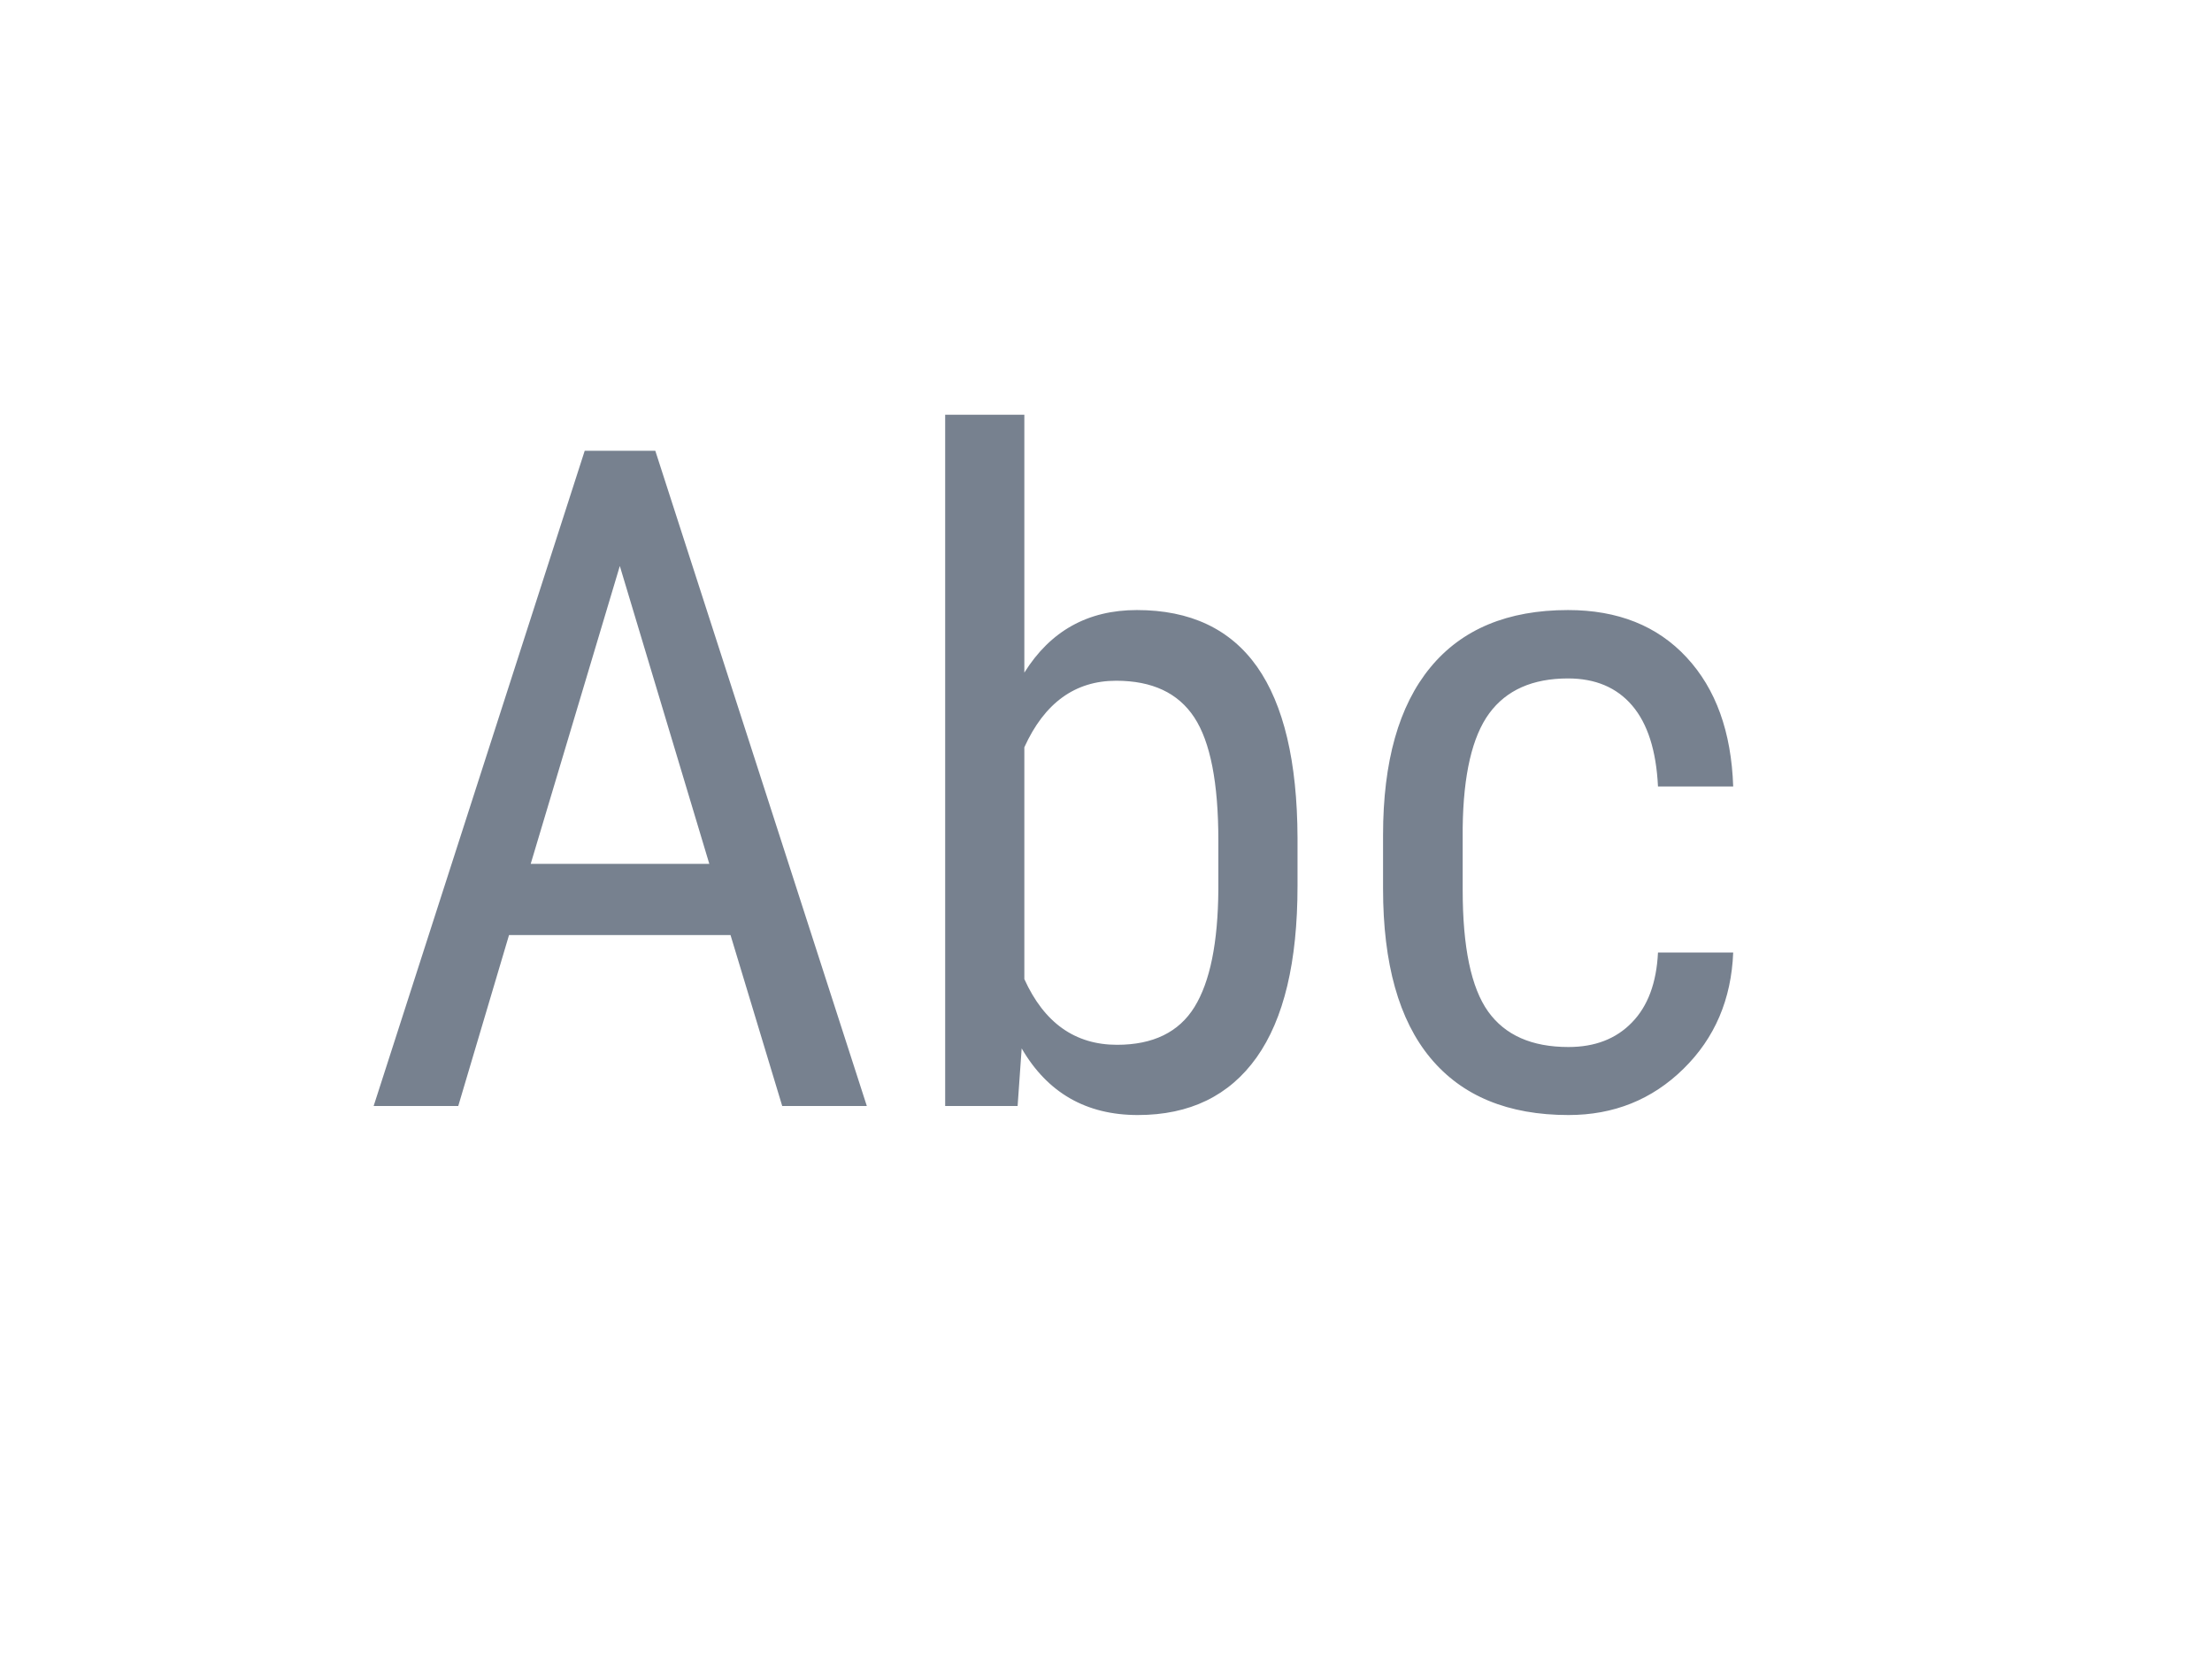
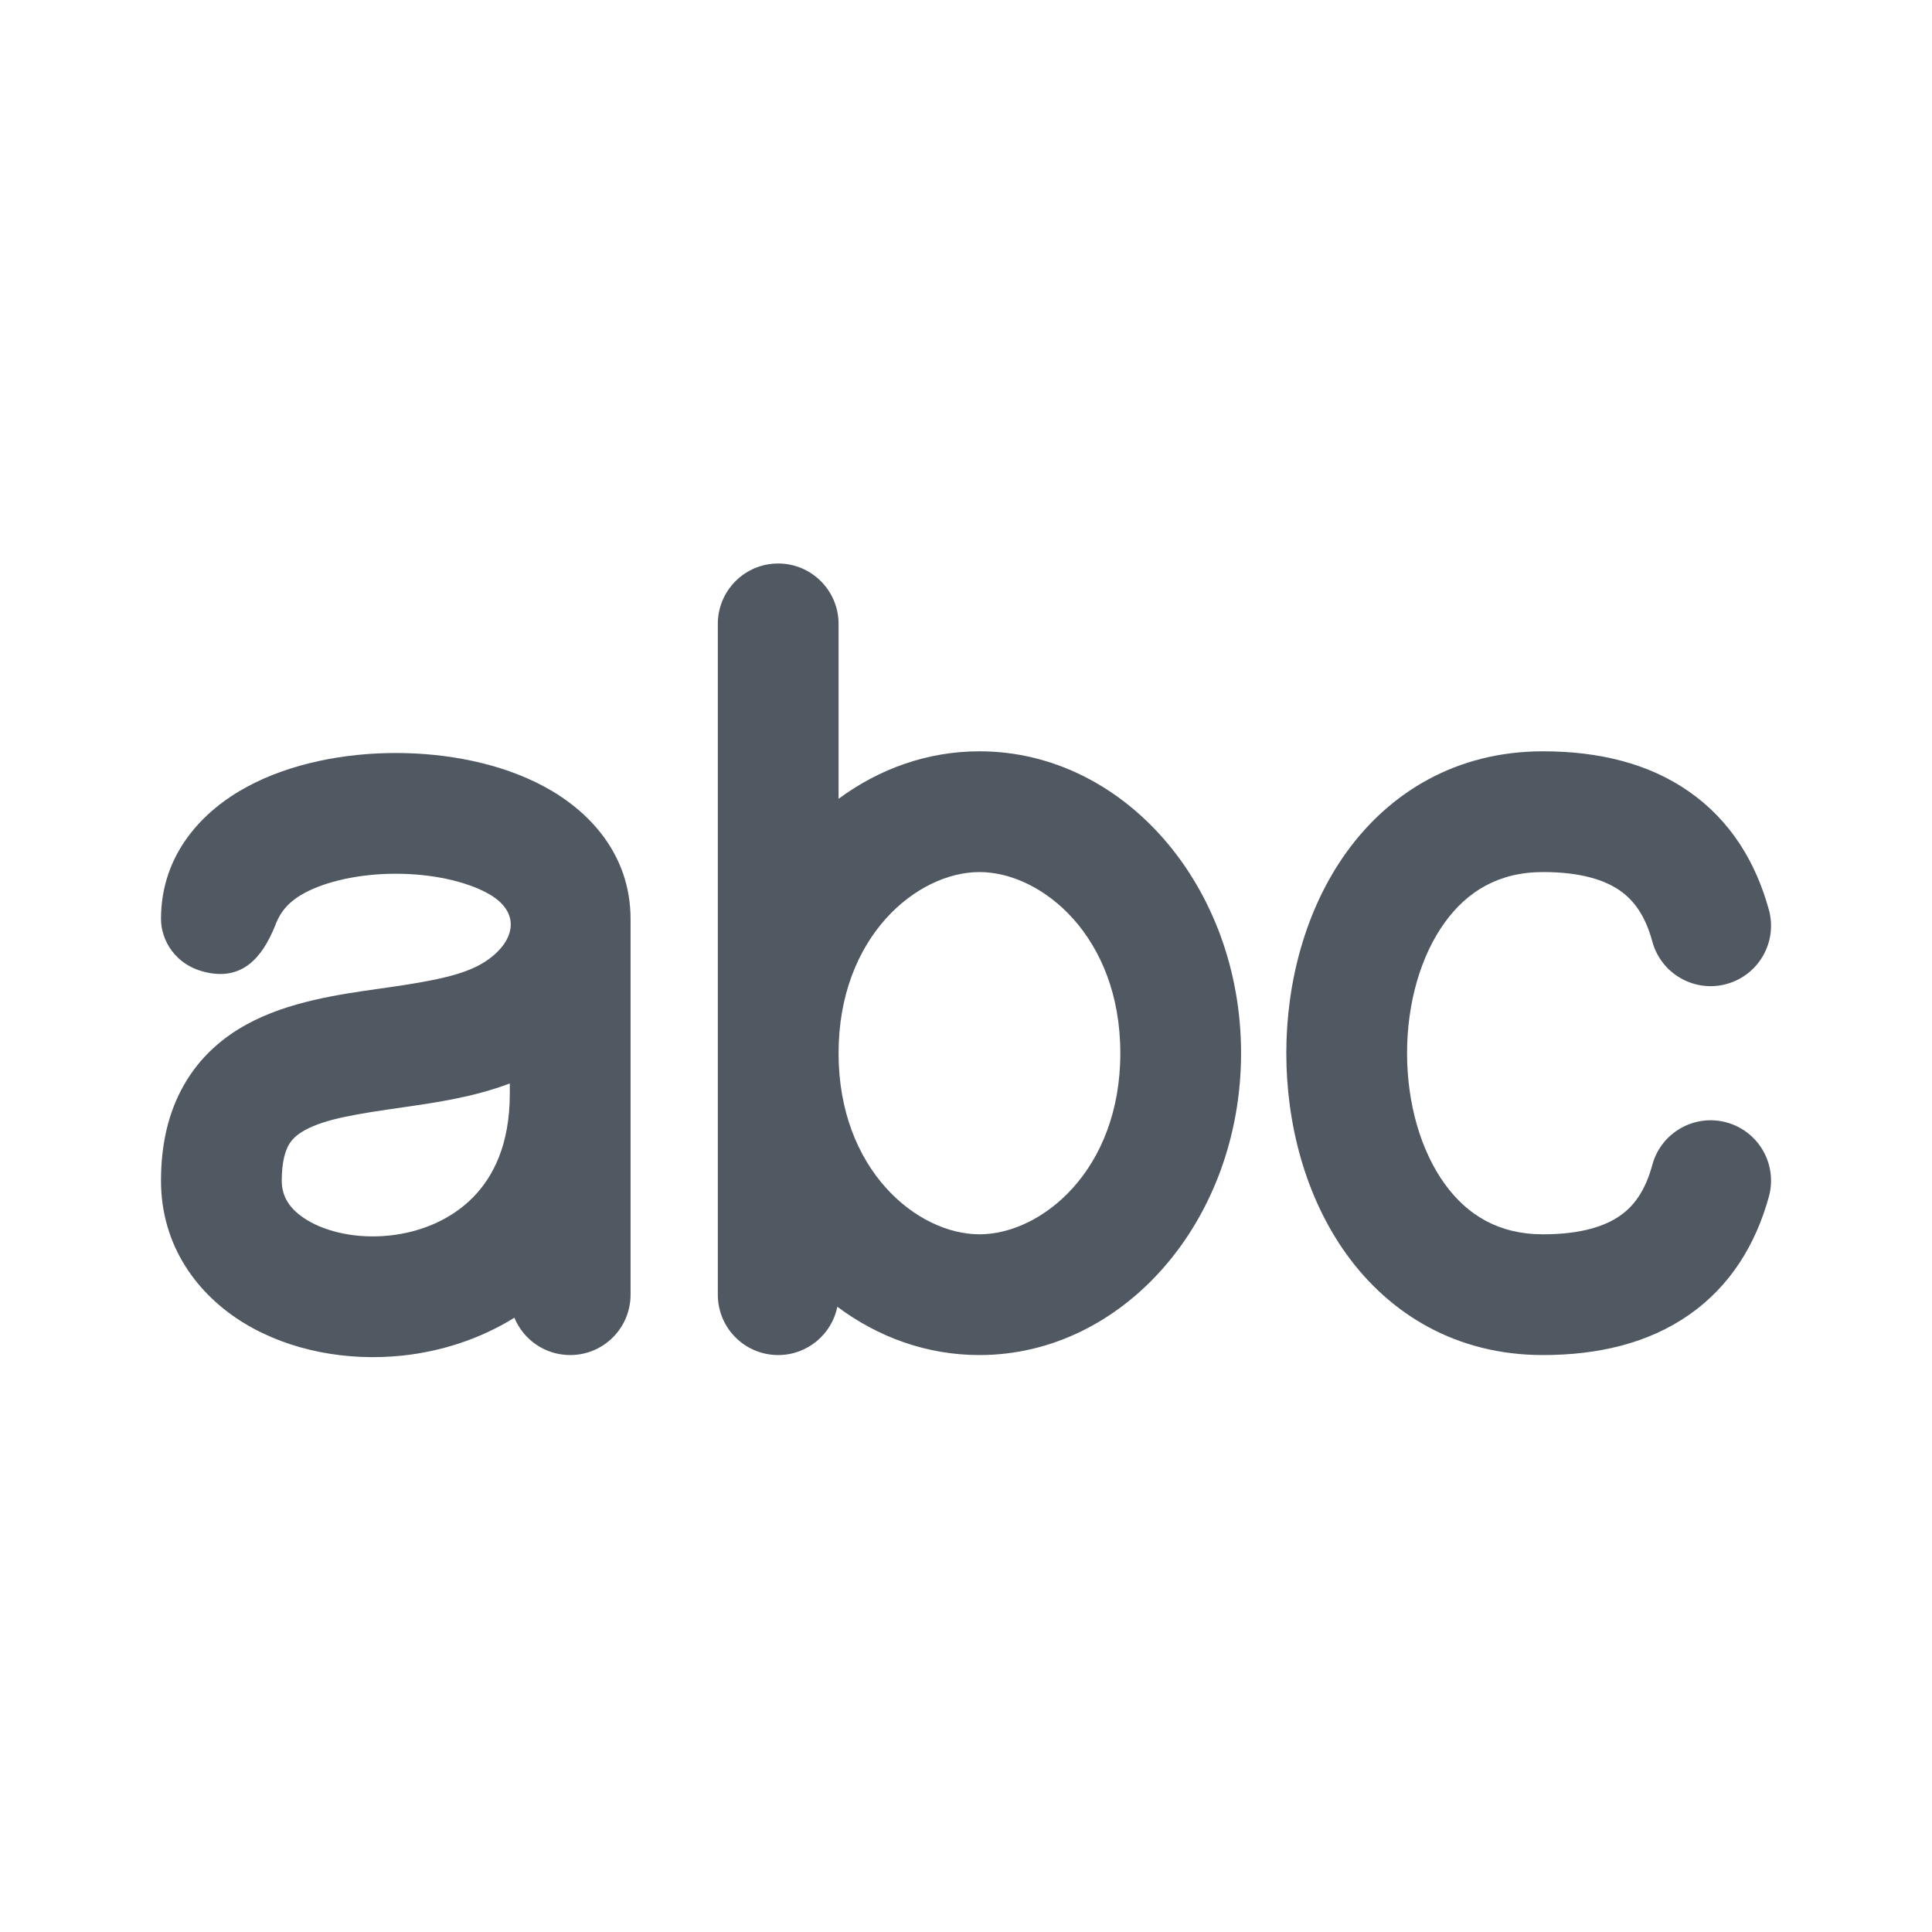
- <svg xmlns="http://www.w3.org/2000/svg" id="data-types/TypeText" viewBox="0 0 24 18" version="1.1">
-   <defs />
-   <g id="Icons" stroke="none" stroke-width="1" fill="none" fill-rule="evenodd">
-     <g id="Icon/Type-Text">
-       <g>
-         <g id="icon-box-24-copy-10">
-           <rect id="icon-box-16" x="0" y="0" width="24" height="18" />
-         </g>
-         <path d="M7.926,10.145 L5.523,10.145 L4.972,12 L4.054,12 L6.344,4.891 L7.11,4.891 L9.405,12 L8.487,12 L7.926,10.145 Z M5.758,9.373 L7.696,9.373 L6.725,6.141 L5.758,9.373 Z M14.078,9.612 C14.078,10.436 13.93,11.056 13.634,11.473 C13.338,11.889 12.908,12.098 12.345,12.098 C11.785,12.098 11.365,11.857 11.085,11.375 L11.041,12 L10.255,12 L10.255,4.5 L11.114,4.5 L11.114,7.298 C11.397,6.845 11.804,6.619 12.335,6.619 C12.914,6.619 13.349,6.824 13.639,7.234 C13.928,7.645 14.075,8.263 14.078,9.09 L14.078,9.612 Z M13.219,9.119 C13.219,8.494 13.132,8.049 12.958,7.784 C12.783,7.518 12.501,7.386 12.11,7.386 C11.664,7.386 11.332,7.627 11.114,8.108 L11.114,10.623 C11.329,11.098 11.664,11.336 12.12,11.336 C12.511,11.336 12.791,11.199 12.96,10.926 C13.129,10.652 13.215,10.228 13.219,9.651 L13.219,9.119 Z M17.018,11.36 C17.304,11.36 17.534,11.272 17.706,11.094 C17.879,10.917 17.973,10.664 17.989,10.335 L18.805,10.335 C18.785,10.843 18.605,11.264 18.265,11.597 C17.925,11.931 17.509,12.098 17.018,12.098 C16.363,12.098 15.864,11.892 15.521,11.48 C15.178,11.068 15.006,10.455 15.006,9.642 L15.006,9.061 C15.006,8.263 15.177,7.657 15.519,7.242 C15.86,6.827 16.358,6.619 17.013,6.619 C17.553,6.619 17.982,6.79 18.299,7.132 C18.617,7.474 18.785,7.941 18.805,8.533 L17.989,8.533 C17.97,8.143 17.876,7.85 17.708,7.654 C17.541,7.459 17.309,7.361 17.013,7.361 C16.629,7.361 16.344,7.487 16.158,7.74 C15.973,7.992 15.877,8.406 15.87,8.982 L15.87,9.656 C15.87,10.278 15.962,10.717 16.146,10.975 C16.33,11.232 16.62,11.36 17.018,11.36 L17.018,11.36 Z" id="Abc" fill="#77818F" />
-       </g>
-     </g>
-   </g>
+ <svg xmlns="http://www.w3.org/2000/svg" id="data-types/TypeText" viewBox="0 0 24 24" fill="none">
+   <path fill-rule="evenodd" clip-rule="evenodd" d="M10.417 7.75C10.417 7.336 10.081 7 9.667 7C9.252 7 8.917 7.336 8.917 7.75V16.083C8.917 16.497 9.252 16.833 9.667 16.833C10.03 16.833 10.332 16.575 10.402 16.233C10.91 16.613 11.516 16.833 12.167 16.833C13.962 16.833 15.417 15.154 15.417 13.083C15.417 11.012 13.962 9.333 12.167 9.333C11.522 9.333 10.922 9.55 10.417 9.923V7.75ZM10.417 13.083C10.417 14.535 11.395 15.333 12.167 15.333C12.939 15.333 13.917 14.535 13.917 13.083C13.917 11.632 12.939 10.833 12.167 10.833C11.395 10.833 10.417 11.632 10.417 13.083Z" fill="#505862" />
+   <path fill-rule="evenodd" clip-rule="evenodd" d="M3.417 11.5L3.417 11.5C3.457 11.399 3.524 11.232 3.783 11.093C4.05 10.949 4.461 10.854 4.917 10.854C5.373 10.854 5.783 10.949 6.051 11.093C6.494 11.331 6.4 11.712 6.009 11.957C5.76 12.112 5.385 12.185 4.81 12.268C4.775 12.273 4.74 12.278 4.704 12.283L4.704 12.283C4.223 12.351 3.58 12.442 3.067 12.724C2.765 12.889 2.484 13.129 2.285 13.478C2.088 13.823 2 14.224 2 14.667C2 15.479 2.454 16.086 3.038 16.44C3.606 16.783 4.317 16.911 4.996 16.84C5.468 16.79 5.954 16.64 6.39 16.369C6.502 16.642 6.77 16.833 7.083 16.833C7.498 16.833 7.833 16.497 7.833 16.083V11.417C7.833 10.609 7.315 10.07 6.762 9.772C6.217 9.478 5.544 9.354 4.917 9.354C4.289 9.354 3.616 9.479 3.072 9.772C2.518 10.07 2 10.609 2 11.417C2 11.667 2.167 12 2.583 12.083C3 12.167 3.25 11.917 3.417 11.5ZM6.333 13.585V13.459C5.888 13.628 5.415 13.696 5.043 13.75L5.024 13.753C4.43 13.838 4.048 13.897 3.788 14.039C3.683 14.097 3.625 14.156 3.587 14.222C3.548 14.291 3.5 14.422 3.5 14.667C3.5 14.854 3.587 15.018 3.816 15.157C4.061 15.305 4.433 15.391 4.838 15.348C5.237 15.306 5.608 15.145 5.873 14.877C6.128 14.62 6.333 14.218 6.333 13.585Z" fill="#505862" />
+   <path d="M19.167 9.333C18.09 9.333 17.264 9.844 16.73 10.582C16.213 11.298 15.979 12.21 15.979 13.083C15.979 13.956 16.213 14.869 16.73 15.585C17.264 16.323 18.09 16.833 19.167 16.833C19.853 16.833 20.476 16.686 20.981 16.334C21.495 15.976 21.811 15.458 21.974 14.864C22.083 14.464 21.847 14.052 21.447 13.943C21.048 13.834 20.635 14.07 20.526 14.469C20.439 14.792 20.297 14.983 20.123 15.103C19.941 15.23 19.647 15.333 19.167 15.333C18.618 15.333 18.226 15.094 17.947 14.707C17.651 14.298 17.479 13.71 17.479 13.083C17.479 12.456 17.651 11.869 17.947 11.46C18.226 11.073 18.618 10.833 19.167 10.833C19.647 10.833 19.941 10.936 20.123 11.063C20.297 11.184 20.439 11.375 20.526 11.697C20.635 12.097 21.048 12.333 21.447 12.224C21.847 12.115 22.083 11.702 21.974 11.303C21.811 10.708 21.495 10.191 20.981 9.833C20.476 9.48 19.853 9.333 19.167 9.333Z" fill="#505862" />
</svg>
